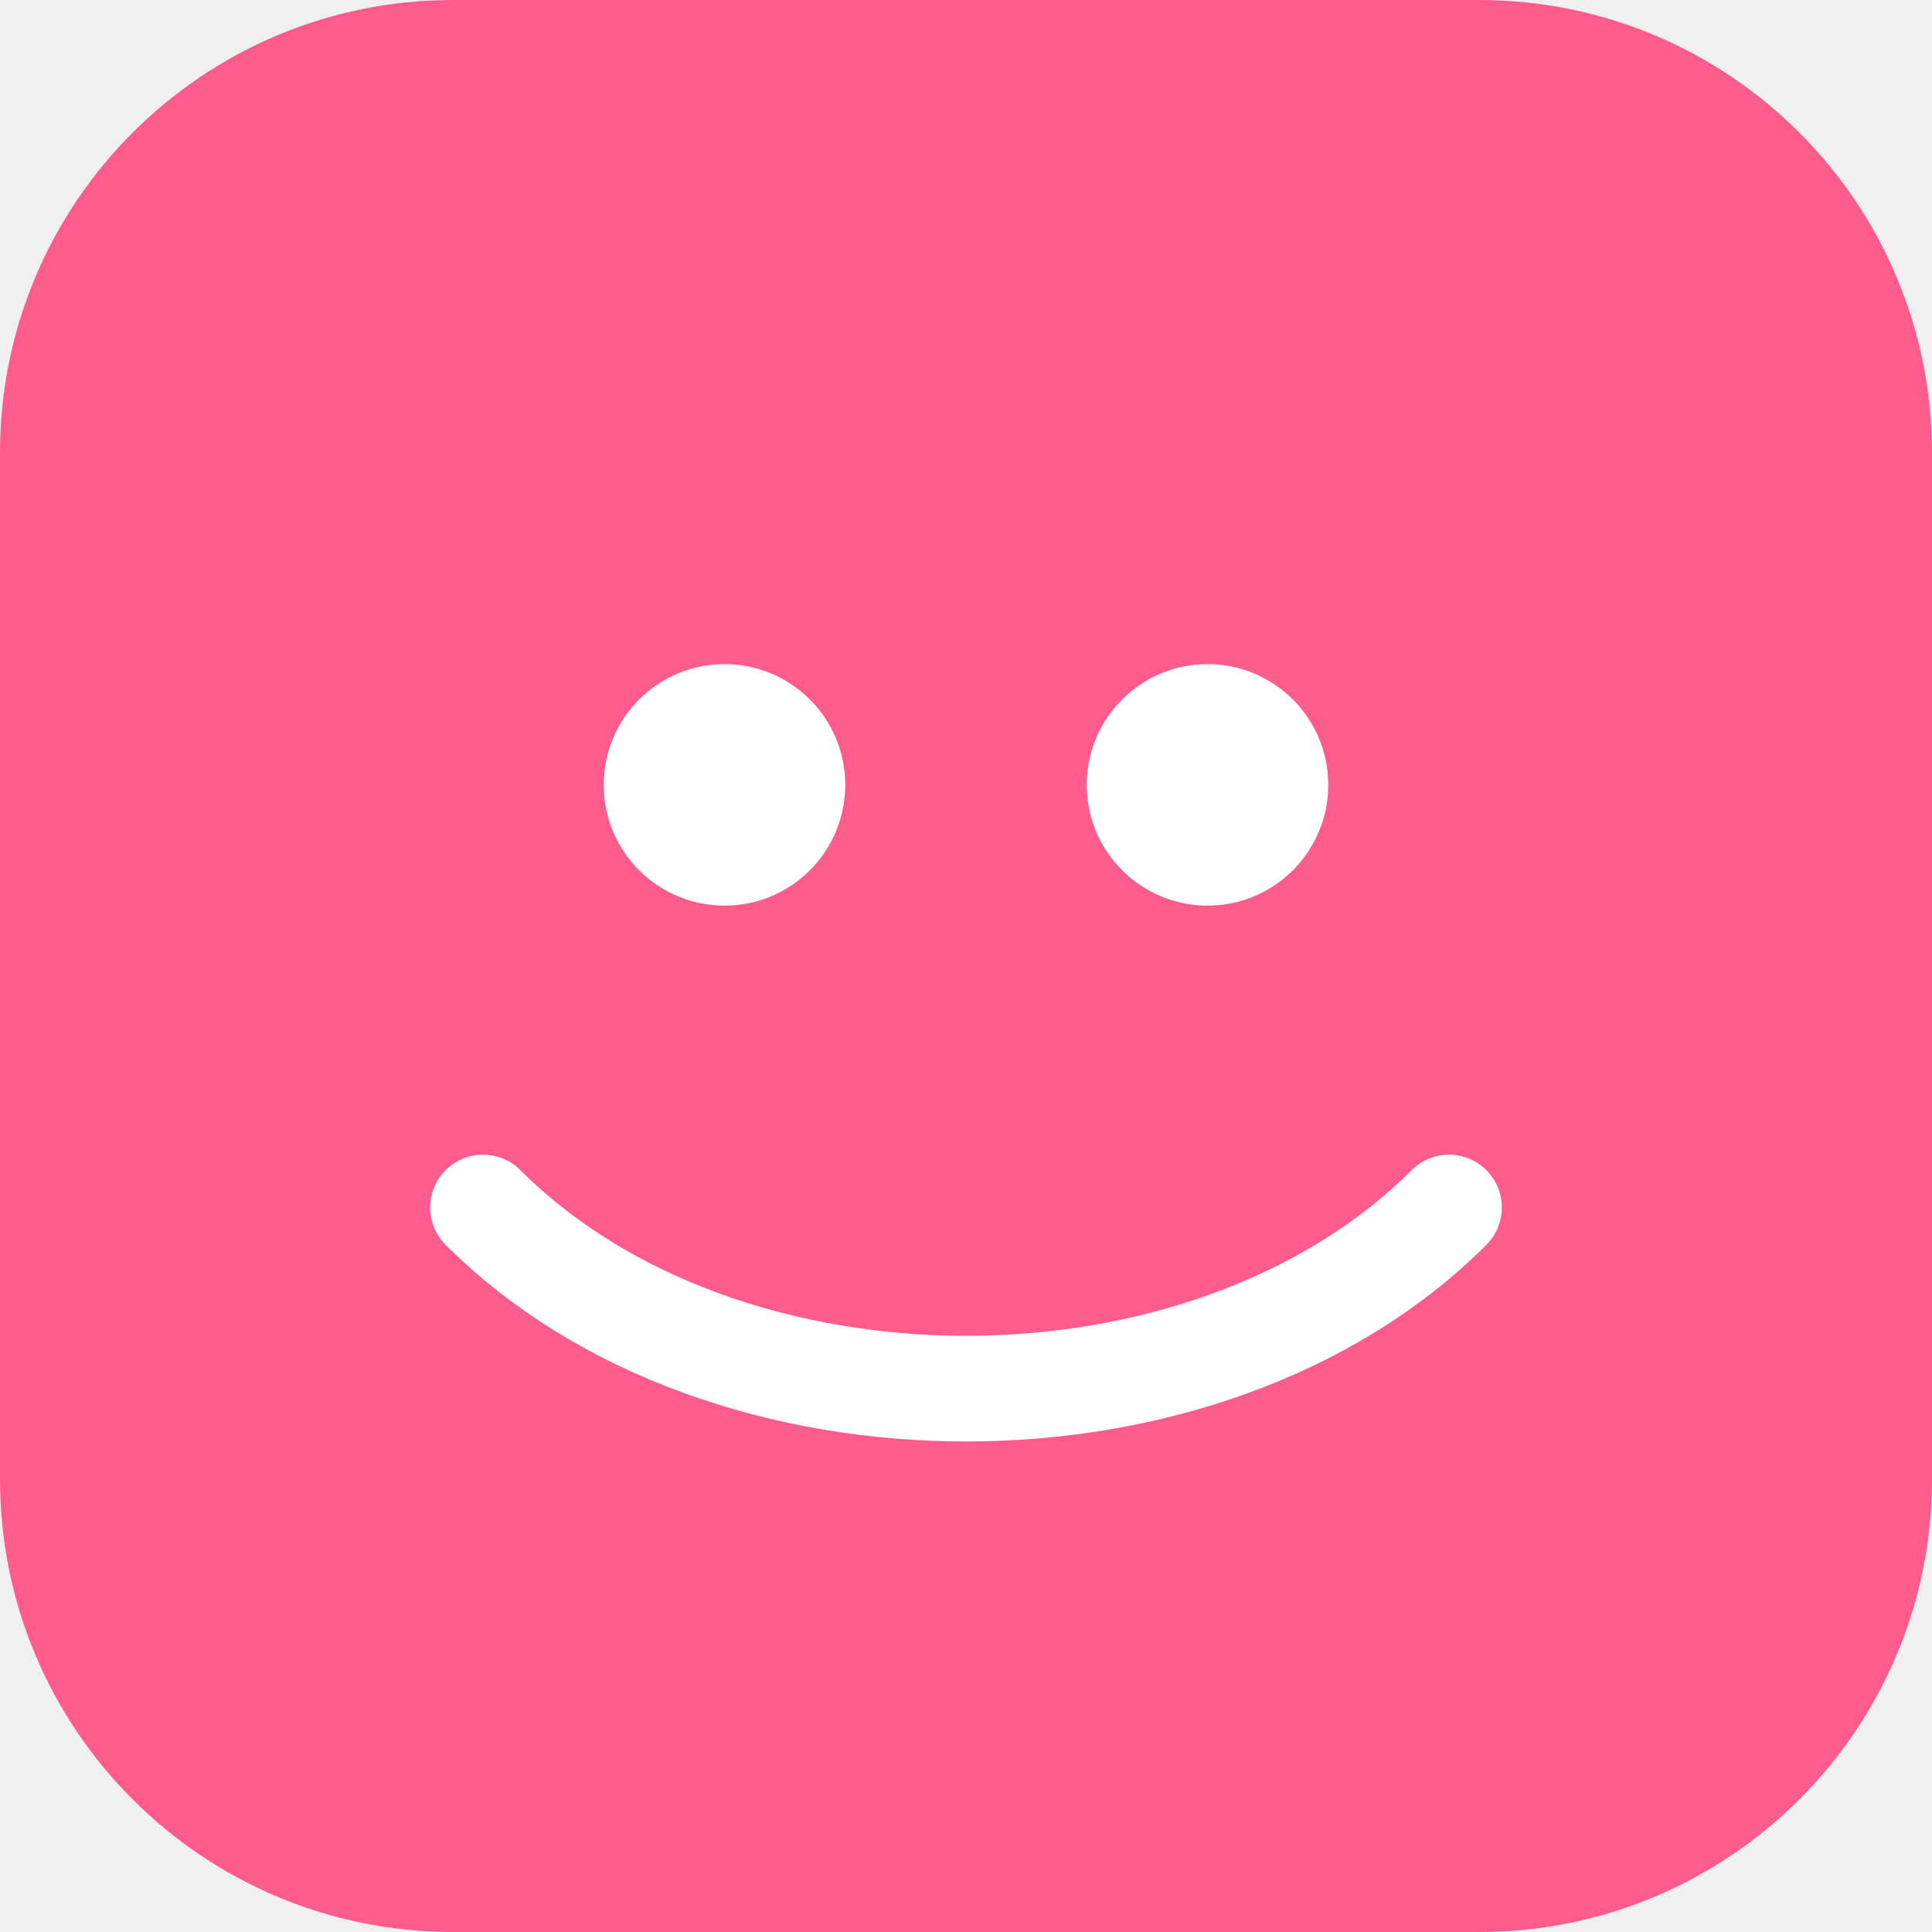
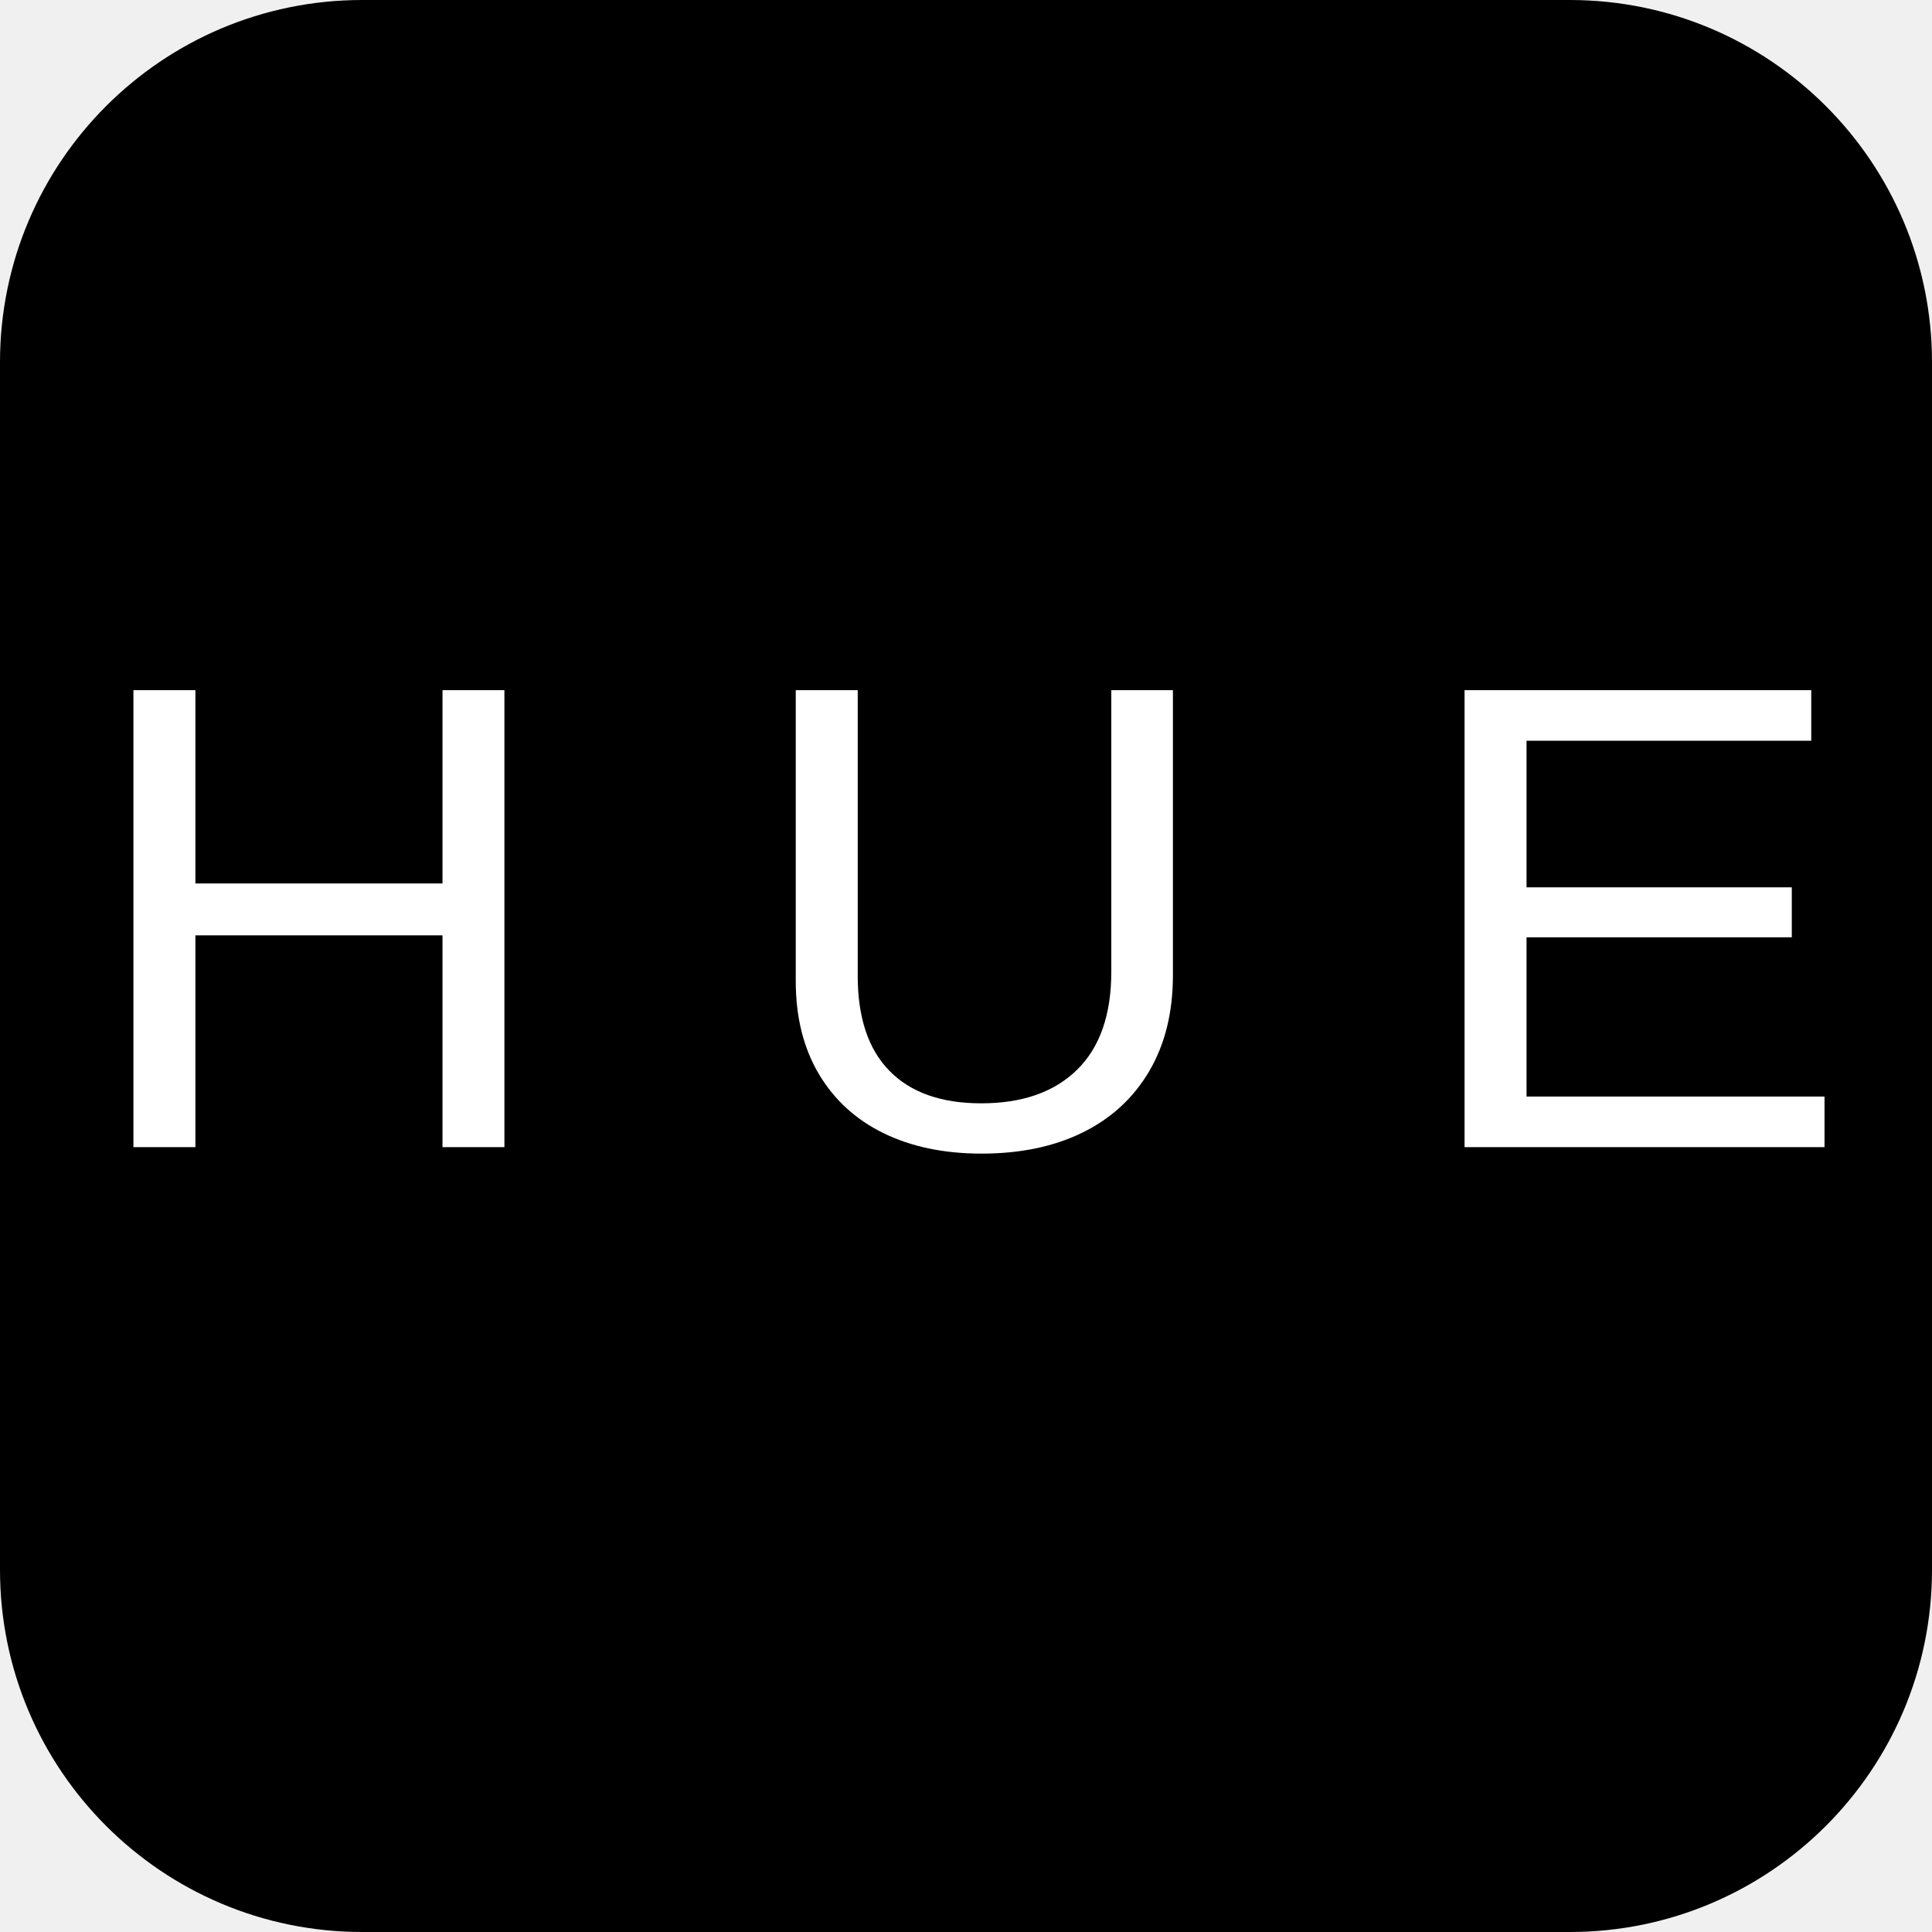
- <svg xmlns="http://www.w3.org/2000/svg" width="512" height="512" viewBox="0 0 512 512">
-   <rect width="512" height="512" rx="120" fill="#ff5c8d" />
-   <path d="M128 320c64 64 192 64 256 0" stroke="#fff" stroke-width="28" fill="none" stroke-linecap="round" />
-   <circle cx="192" cy="208" r="32" fill="#fff" />
-   <circle cx="320" cy="208" r="32" fill="#fff" />
+ <svg xmlns="http://www.w3.org/2000/svg" width="512" height="512" viewBox="0 0 512 512" role="img" aria-label="HUE logo">
+   <rect width="512" height="512" rx="96" fill="#000" />
+   <text x="256" y="304" fill="#fff" font-size="176" font-family="'Helvetica Neue', Arial, sans-serif" letter-spacing="0.28em" text-anchor="middle">HUE</text>
</svg>
